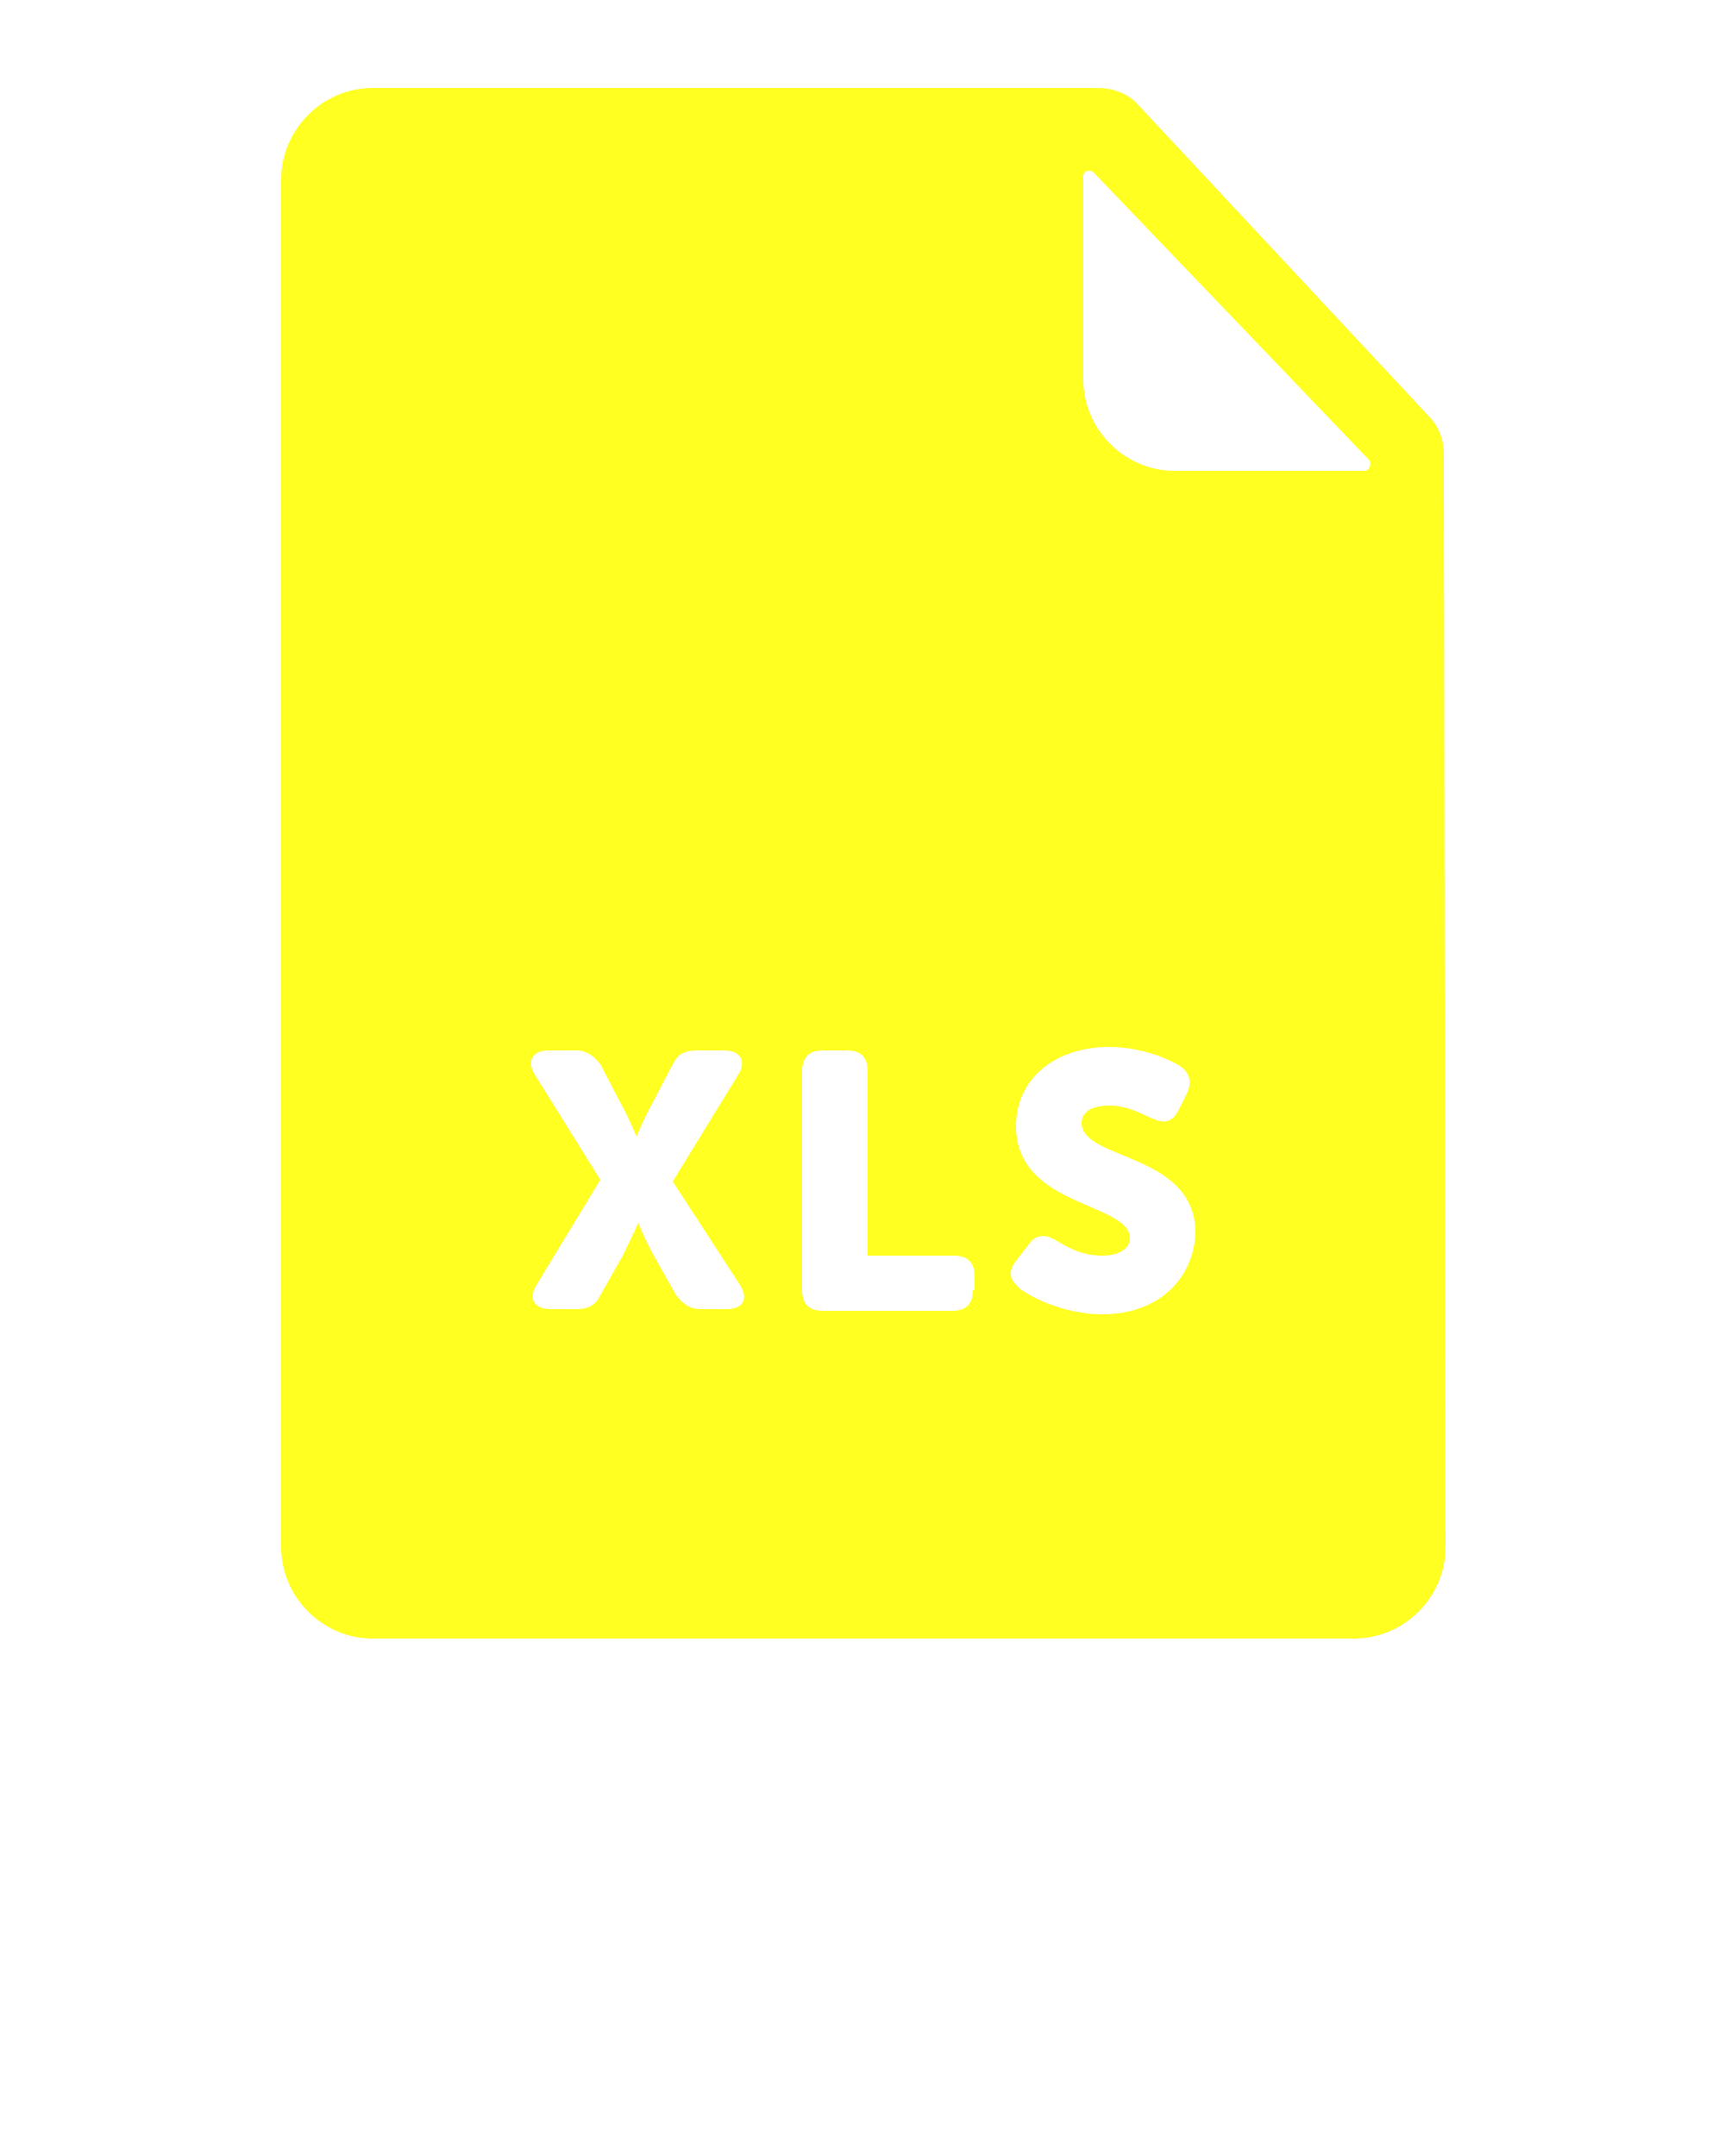
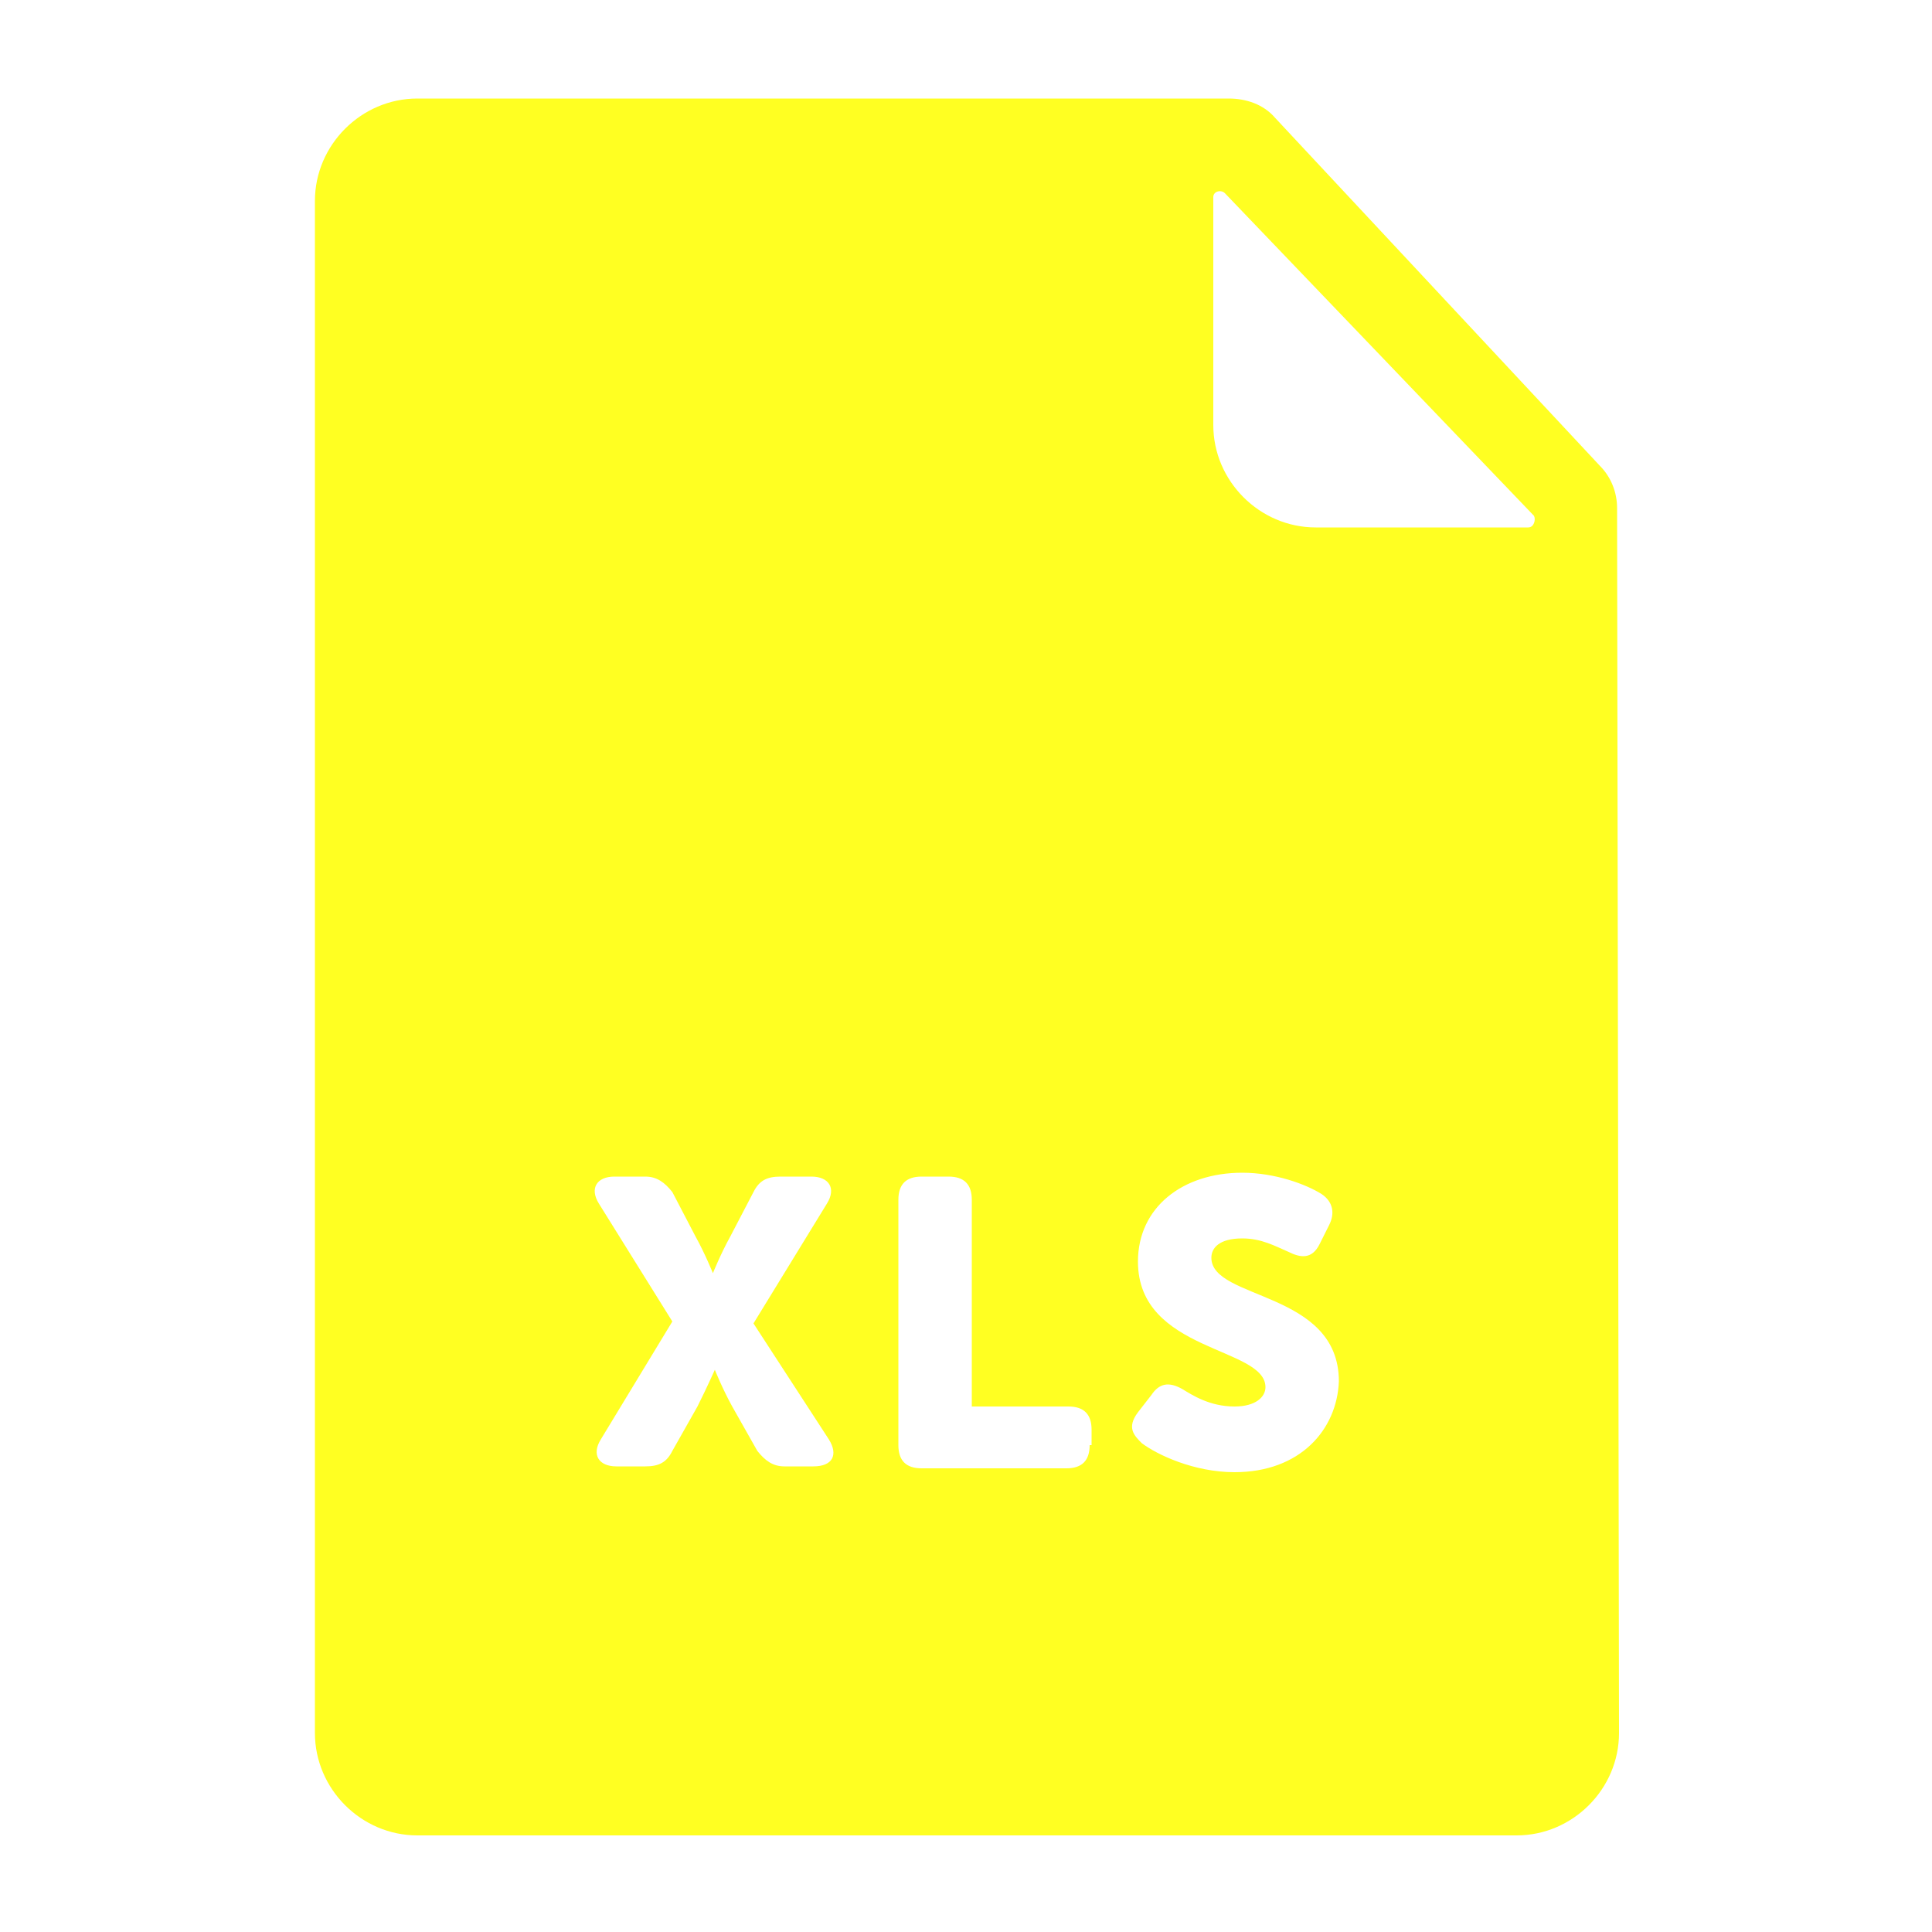
- <svg xmlns="http://www.w3.org/2000/svg" version="1.1" x="0px" y="0px" viewBox="0 0 100 125" style="enable-background:new 0 0 100 100;" xml:space="preserve">
+ <svg xmlns="http://www.w3.org/2000/svg" version="1.1" x="0px" y="0px" viewBox="0 0 100 100" style="enable-background:new 0 0 100 100;" xml:space="preserve">
  <g fill="#FFFF22">
    <path d="M83.7,26.3c0-0.8-0.3-1.6-0.9-2.2L66,6.1c-0.6-0.7-1.5-1-2.4-1h-42c-2.9,0-5.3,2.4-5.3,5.3v79.3c0,2.9,2.4,5.3,5.3,5.3   h56.9c2.9,0,5.3-2.4,5.3-5.3L83.7,26.3z M42.9,74.5c0.5,0.8,0.2,1.4-0.8,1.4h-1.5c-0.6,0-1-0.3-1.4-0.8l-1.3-2.3   c-0.5-0.9-0.9-1.9-0.9-1.9h0c0,0-0.4,0.9-0.9,1.9l-1.3,2.3c-0.3,0.6-0.7,0.8-1.4,0.8h-1.5c-0.9,0-1.3-0.6-0.8-1.4l3.7-6.1L31,62.3   c-0.5-0.8-0.1-1.4,0.8-1.4h1.6c0.6,0,1,0.3,1.4,0.8L36,64c0.5,0.9,0.9,1.9,0.9,1.9h0c0,0,0.4-1,0.9-1.9l1.2-2.3   c0.3-0.6,0.7-0.8,1.4-0.8h1.6c0.9,0,1.3,0.6,0.8,1.4l-3.8,6.2L42.9,74.5z M56.4,74.8c0,0.8-0.4,1.2-1.2,1.2h-7.5   c-0.8,0-1.2-0.4-1.2-1.2V62.1c0-0.8,0.4-1.2,1.2-1.2h1.4c0.8,0,1.2,0.4,1.2,1.2v10.7h5c0.8,0,1.2,0.4,1.2,1.2V74.8z M63.9,76.2   c-2.1,0-4-0.9-4.8-1.5c-0.4-0.4-0.8-0.8-0.2-1.6l0.7-0.9c0.4-0.6,0.9-0.7,1.6-0.3c0.5,0.3,1.4,0.9,2.7,0.9c1.1,0,1.6-0.5,1.6-1   c0-2.1-6.6-1.8-6.6-6.5c0-2.8,2.3-4.6,5.4-4.6c1.7,0,3.3,0.6,4.1,1.1c0.6,0.4,0.7,1,0.4,1.6l-0.5,1c-0.4,0.8-1,0.7-1.6,0.4   c-0.7-0.3-1.4-0.7-2.4-0.7c-1.2,0-1.6,0.5-1.6,1c0,2.2,6.6,1.7,6.6,6.4C69.2,74,67.3,76.2,63.9,76.2z M79.1,27.3h-11   c-2.9,0-5.3-2.4-5.3-5.3V10.2c0-0.3,0.4-0.4,0.6-0.2l16,16.7C79.5,26.9,79.4,27.3,79.1,27.3z" />
  </g>
</svg>
